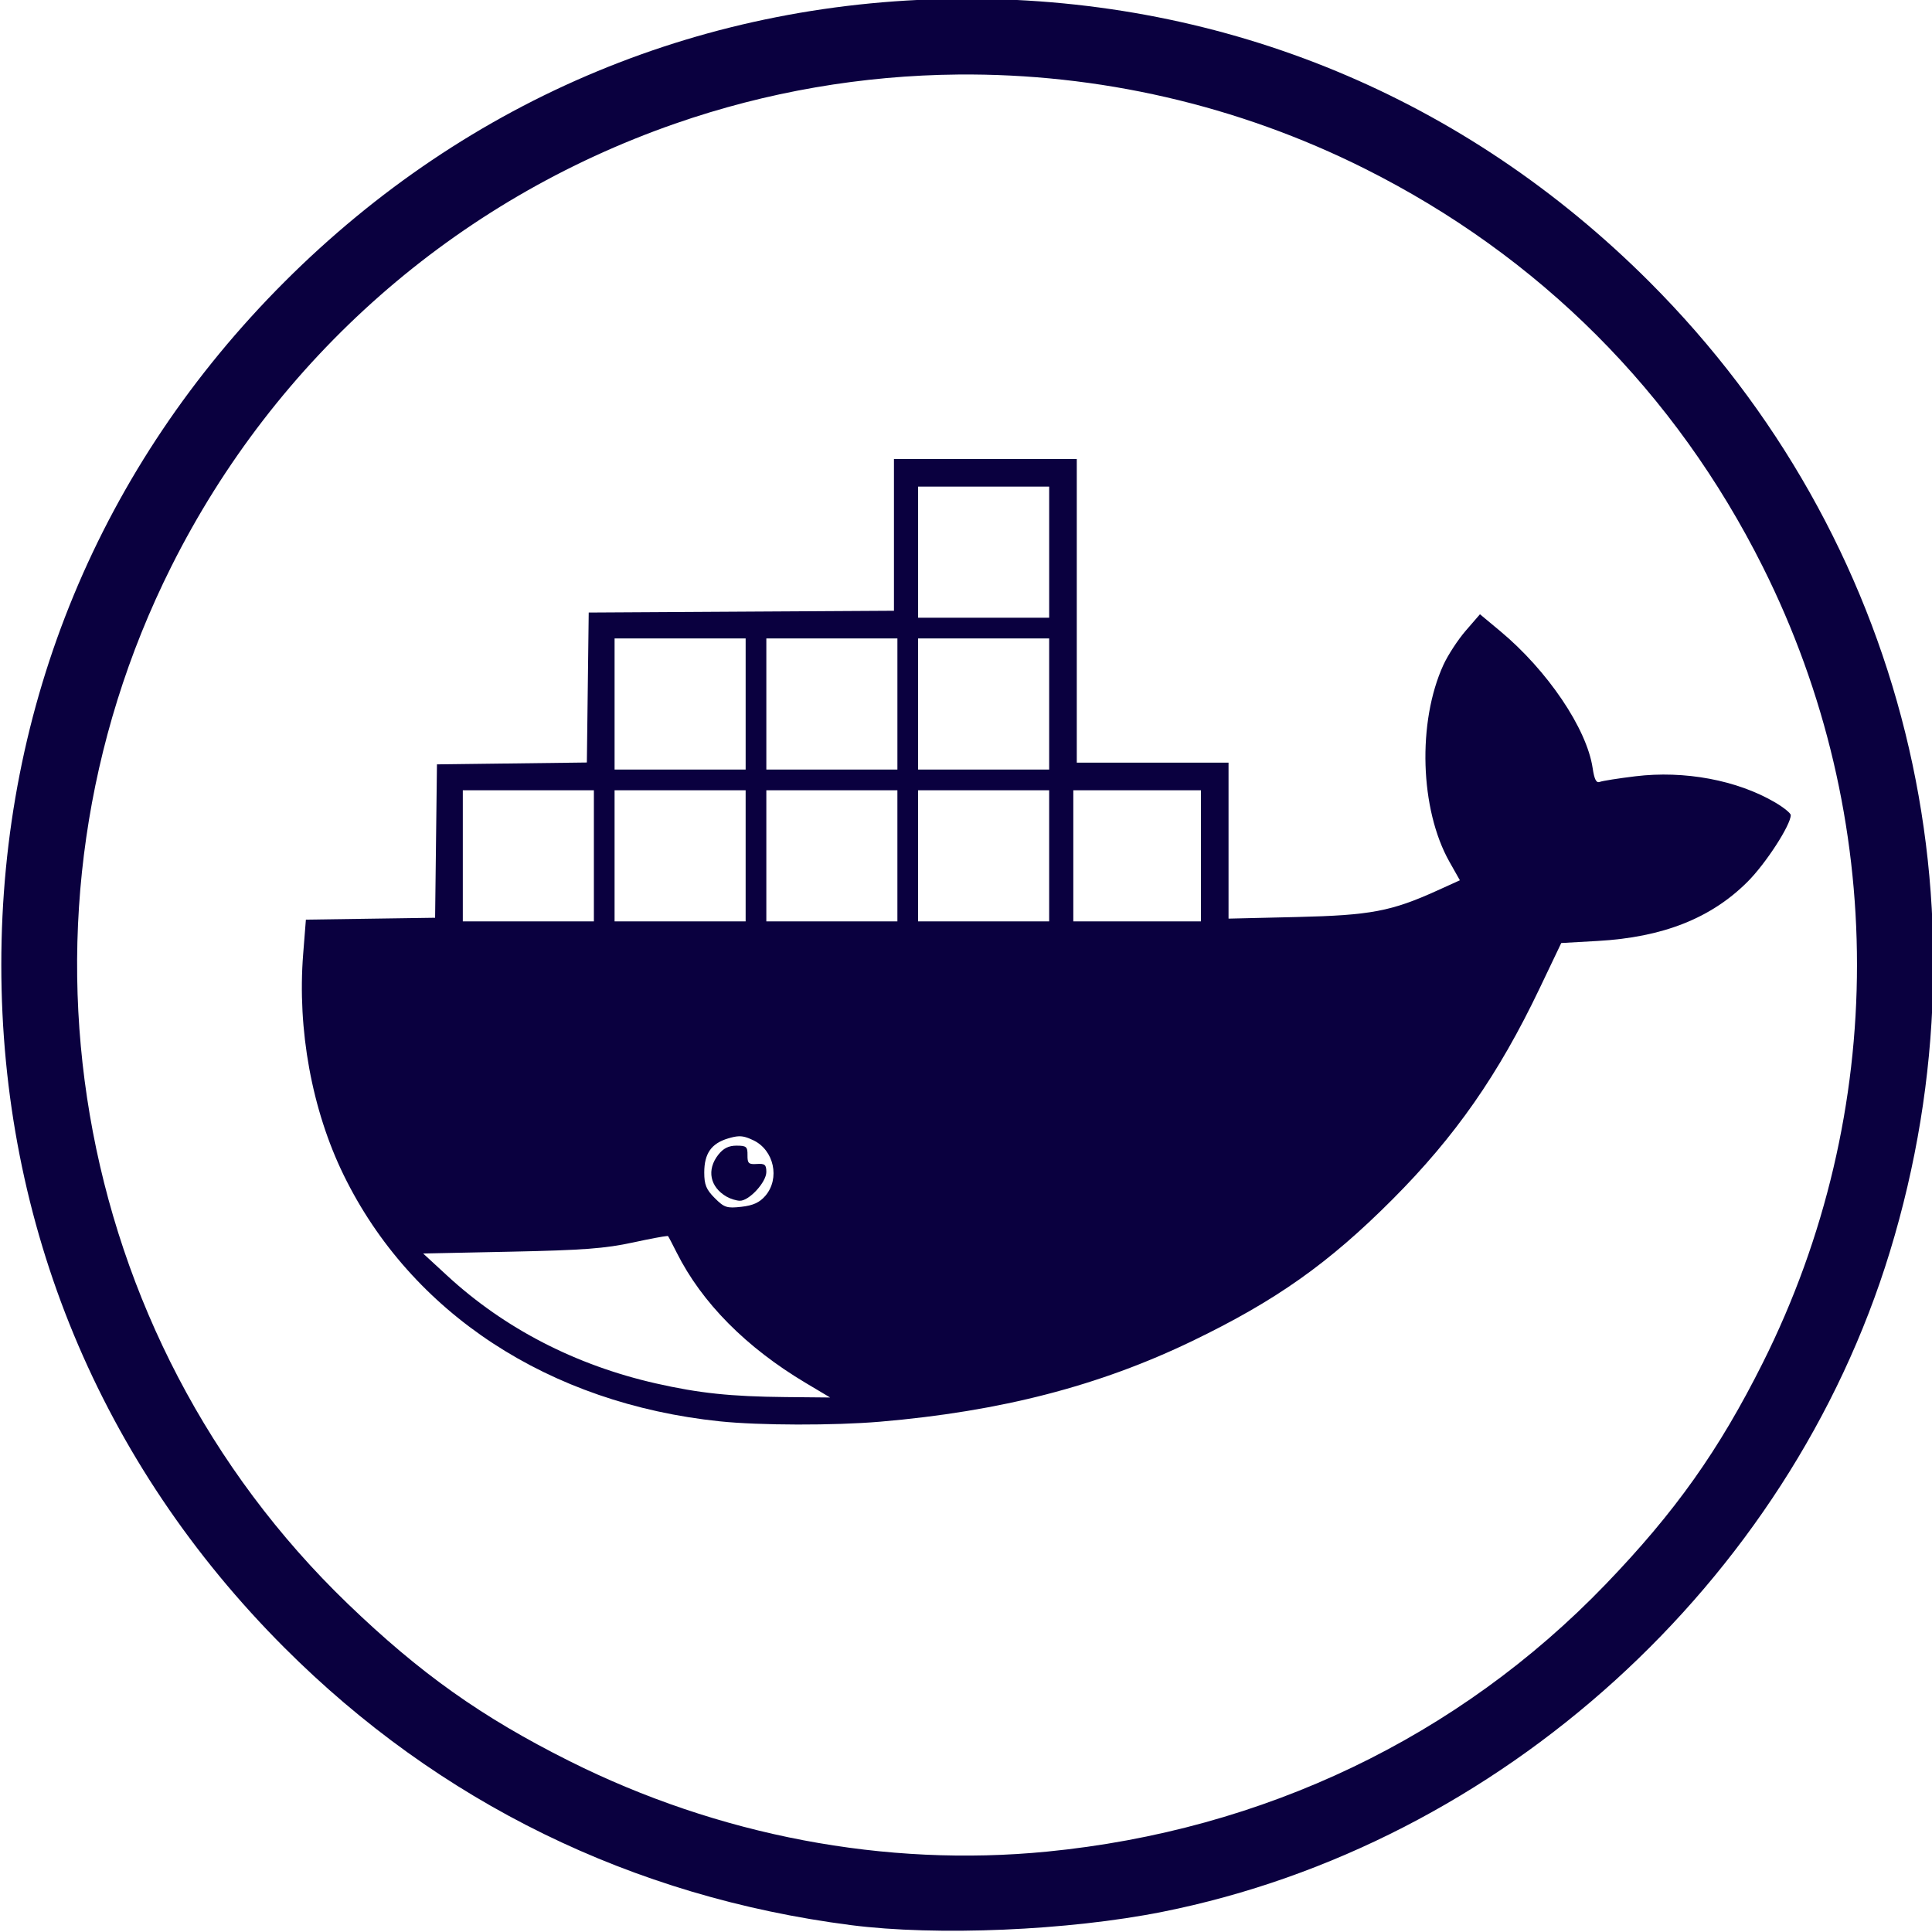
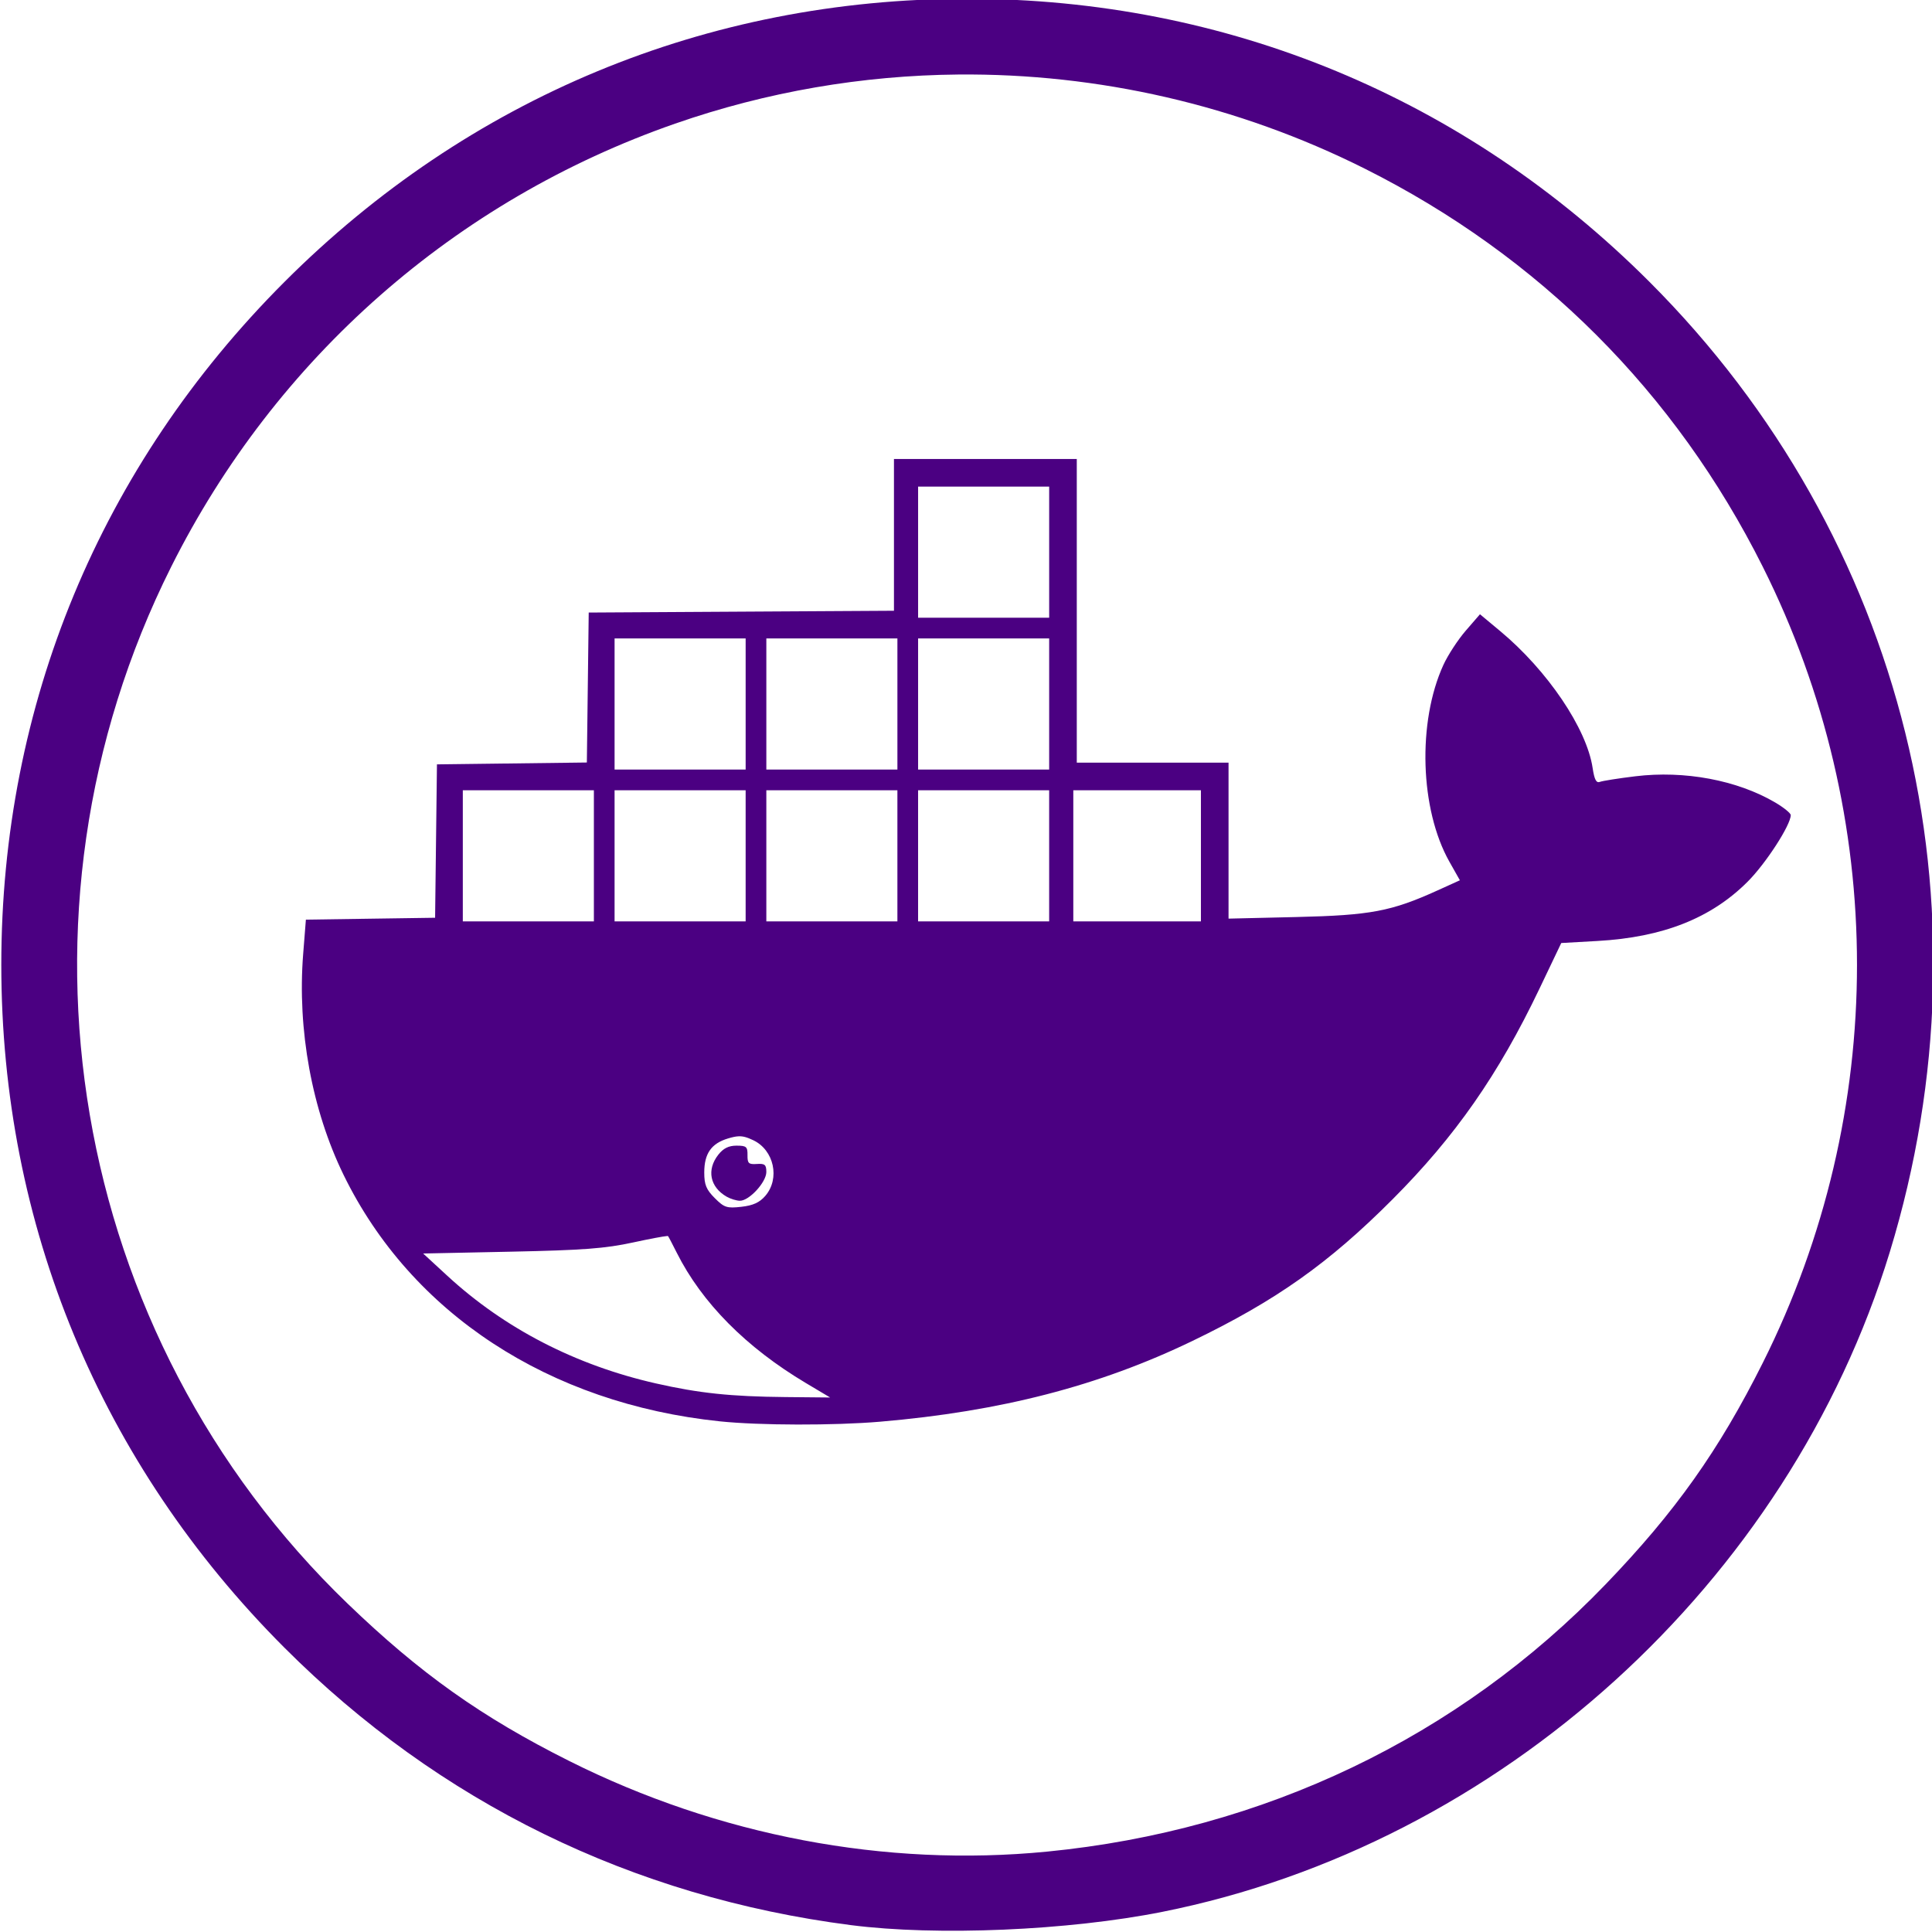
- <svg xmlns="http://www.w3.org/2000/svg" version="1.1" preserveAspectRatio="none" x="0px" y="0px" width="400" height="400" viewBox="0 0 400 400" id="svg2">
+ <svg xmlns="http://www.w3.org/2000/svg" id="svg2" viewBox="0 0 400 400" height="400" width="400" y="0px" x="0px" preserveAspectRatio="none" version="1.1">
  <defs id="defs4" />
-   <rect x="-233.474" y="306.684" display="none" width="334.407" height="263.333" id="rect3-4" style="clip-rule:evenodd;display:none;fill:#e7e7e7;fill-rule:evenodd" />
-   <g style="display:none" id="g8-0" display="none" transform="matrix(0.6500126,0,0,0.6718737,61.03905,100.1473)">
-     <path style="display:inline;fill:#394d54" id="path10-1" d="m 61.093,319.89 c 6.023,0 11.763,-0.157 17.219,-0.464 0.476,-0.026 0.932,-0.063 1.402,-0.092 0.005,-0.002 0.008,-0.002 0.012,-0.002 13.872,-0.855 25.876,-2.708 35.902,-5.57 0.002,-0.002 0.004,-0.002 0.006,-0.002 1.823,-0.521 3.588,-1.07 5.282,-1.656 1.894,-0.657 2.896,-2.725 2.241,-4.618 -0.656,-1.895 -2.722,-2.899 -4.618,-2.24 -12.734,4.412 -29.535,6.842 -50.125,7.298 -0.002,0 -0.004,0 -0.005,0 -10.477,0.232 -21.93,-0.044 -34.352,-0.843 0,0 0,0 -0.001,0 -0.635,-0.038 -1.259,-0.075 -1.9,-0.118 -1.995,-0.128 -3.731,1.374 -3.869,3.375 -0.136,1.999 1.376,3.73 3.375,3.866 2.537,0.173 5.03,0.321 7.49,0.453 0.392,0.021 0.77,0.034 1.158,0.054 l 0,0 c 7.256,0.366 14.194,0.559 20.783,0.559 z" display="inline" />
+   <rect style="clip-rule:evenodd;display:none;fill:#e7e7e7;fill-rule:evenodd" id="rect3-4" height="263.333" width="334.407" display="none" y="306.684" x="-233.474" />
+   <g transform="matrix(0.6500126,0,0,0.6718737,61.03905,100.1473)" display="none" id="g8-0" style="display:none">
+     <path display="inline" d="m 61.093,319.89 c 6.023,0 11.763,-0.157 17.219,-0.464 0.476,-0.026 0.932,-0.063 1.402,-0.092 0.005,-0.002 0.008,-0.002 0.012,-0.002 13.872,-0.855 25.876,-2.708 35.902,-5.57 0.002,-0.002 0.004,-0.002 0.006,-0.002 1.823,-0.521 3.588,-1.07 5.282,-1.656 1.894,-0.657 2.896,-2.725 2.241,-4.618 -0.656,-1.895 -2.722,-2.899 -4.618,-2.24 -12.734,4.412 -29.535,6.842 -50.125,7.298 -0.002,0 -0.004,0 -0.005,0 -10.477,0.232 -21.93,-0.044 -34.352,-0.843 0,0 0,0 -0.001,0 -0.635,-0.038 -1.259,-0.075 -1.9,-0.118 -1.995,-0.128 -3.731,1.374 -3.869,3.375 -0.136,1.999 1.376,3.73 3.375,3.866 2.537,0.173 5.03,0.321 7.49,0.453 0.392,0.021 0.77,0.034 1.158,0.054 l 0,0 c 7.256,0.366 14.194,0.559 20.783,0.559 z" id="path10-1" style="display:inline;fill:#394d54" />
  </g>
-   <rect x="-233.474" y="306.684" display="none" width="334.407" height="263.333" id="rect3" style="clip-rule:evenodd;display:none;fill:#e7e7e7;fill-rule:evenodd" />
-   <g style="display:none" id="g8" display="none" transform="matrix(0.6500125,0,0,0.6718737,61.03905,100.1473)">
-     <path style="display:inline;fill:#394d54" id="path10" d="m 61.093,319.89 c 6.023,0 11.763,-0.157 17.219,-0.464 0.476,-0.026 0.932,-0.063 1.402,-0.092 0.005,-0.002 0.008,-0.002 0.012,-0.002 13.872,-0.855 25.876,-2.708 35.902,-5.57 0.002,-0.002 0.004,-0.002 0.006,-0.002 1.823,-0.521 3.588,-1.07 5.282,-1.656 1.894,-0.657 2.896,-2.725 2.241,-4.618 -0.656,-1.895 -2.722,-2.899 -4.618,-2.24 -12.734,4.412 -29.535,6.842 -50.125,7.298 -0.002,0 -0.004,0 -0.005,0 -10.477,0.232 -21.93,-0.044 -34.352,-0.843 0,0 0,0 -0.001,0 -0.635,-0.038 -1.259,-0.075 -1.9,-0.118 -1.995,-0.128 -3.731,1.374 -3.869,3.375 -0.136,1.999 1.376,3.73 3.375,3.866 2.537,0.173 5.03,0.321 7.49,0.453 0.392,0.021 0.77,0.034 1.158,0.054 l 0,0 c 7.256,0.366 14.194,0.559 20.783,0.559 z" display="inline" />
+   <rect style="clip-rule:evenodd;display:none;fill:#e7e7e7;fill-rule:evenodd" id="rect3" height="263.333" width="334.407" display="none" y="306.684" x="-233.474" />
+   <g transform="matrix(0.6500125,0,0,0.6718737,61.03905,100.1473)" display="none" id="g8" style="display:none">
+     <path display="inline" d="m 61.093,319.89 c 6.023,0 11.763,-0.157 17.219,-0.464 0.476,-0.026 0.932,-0.063 1.402,-0.092 0.005,-0.002 0.008,-0.002 0.012,-0.002 13.872,-0.855 25.876,-2.708 35.902,-5.57 0.002,-0.002 0.004,-0.002 0.006,-0.002 1.823,-0.521 3.588,-1.07 5.282,-1.656 1.894,-0.657 2.896,-2.725 2.241,-4.618 -0.656,-1.895 -2.722,-2.899 -4.618,-2.24 -12.734,4.412 -29.535,6.842 -50.125,7.298 -0.002,0 -0.004,0 -0.005,0 -10.477,0.232 -21.93,-0.044 -34.352,-0.843 0,0 0,0 -0.001,0 -0.635,-0.038 -1.259,-0.075 -1.9,-0.118 -1.995,-0.128 -3.731,1.374 -3.869,3.375 -0.136,1.999 1.376,3.73 3.375,3.866 2.537,0.173 5.03,0.321 7.49,0.453 0.392,0.021 0.77,0.034 1.158,0.054 l 0,0 c 7.256,0.366 14.194,0.559 20.783,0.559 z" id="path10" style="display:inline;fill:#394d54" />
  </g>
-   <rect style="clip-rule:evenodd;display:none;fill:#e7e7e7;fill-rule:evenodd" id="rect3-4-9" height="166.724" width="211.723" display="none" y="275.283" x="232.313" />
-   <g transform="matrix(0.4115422,0,0,0.4253831,418.7779,144.5186)" display="none" id="g8-0-9" style="display:none">
-     <path display="inline" d="m 61.093,319.89 c 6.023,0 11.763,-0.157 17.219,-0.464 0.476,-0.026 0.932,-0.063 1.402,-0.092 0.005,-0.002 0.008,-0.002 0.012,-0.002 13.872,-0.855 25.876,-2.708 35.902,-5.57 0.002,-0.002 0.004,-0.002 0.006,-0.002 1.823,-0.521 3.588,-1.07 5.282,-1.656 1.894,-0.657 2.896,-2.725 2.241,-4.618 -0.656,-1.895 -2.722,-2.899 -4.618,-2.24 -12.734,4.412 -29.535,6.842 -50.125,7.298 -0.002,0 -0.004,0 -0.005,0 -10.477,0.232 -21.93,-0.044 -34.352,-0.843 0,0 0,0 -0.001,0 -0.635,-0.038 -1.259,-0.075 -1.9,-0.118 -1.995,-0.128 -3.731,1.374 -3.869,3.375 -0.136,1.999 1.376,3.73 3.375,3.866 2.537,0.173 5.03,0.321 7.49,0.453 0.392,0.021 0.77,0.034 1.158,0.054 l 0,0 c 7.256,0.366 14.194,0.559 20.783,0.559 z" id="path10-1-0" style="display:inline;fill:#394d54" />
+   <rect x="232.313" y="275.283" display="none" width="211.723" height="166.724" id="rect3-4-9" style="clip-rule:evenodd;display:none;fill:#e7e7e7;fill-rule:evenodd" />
+   <g style="display:none" id="g8-0-9" display="none" transform="matrix(0.4115422,0,0,0.4253831,418.7779,144.5186)">
+     <path style="display:inline;fill:#394d54" id="path10-1-0" d="m 61.093,319.89 c 6.023,0 11.763,-0.157 17.219,-0.464 0.476,-0.026 0.932,-0.063 1.402,-0.092 0.005,-0.002 0.008,-0.002 0.012,-0.002 13.872,-0.855 25.876,-2.708 35.902,-5.57 0.002,-0.002 0.004,-0.002 0.006,-0.002 1.823,-0.521 3.588,-1.07 5.282,-1.656 1.894,-0.657 2.896,-2.725 2.241,-4.618 -0.656,-1.895 -2.722,-2.899 -4.618,-2.24 -12.734,4.412 -29.535,6.842 -50.125,7.298 -0.002,0 -0.004,0 -0.005,0 -10.477,0.232 -21.93,-0.044 -34.352,-0.843 0,0 0,0 -0.001,0 -0.635,-0.038 -1.259,-0.075 -1.9,-0.118 -1.995,-0.128 -3.731,1.374 -3.869,3.375 -0.136,1.999 1.376,3.73 3.375,3.866 2.537,0.173 5.03,0.321 7.49,0.453 0.392,0.021 0.77,0.034 1.158,0.054 l 0,0 c 7.256,0.366 14.194,0.559 20.783,0.559 z" display="inline" />
  </g>
-   <rect style="clip-rule:evenodd;display:none;fill:#e7e7e7;fill-rule:evenodd" id="rect3-7" height="166.724" width="211.723" display="none" y="275.283" x="232.313" />
-   <g transform="matrix(0.4115422,0,0,0.4253831,418.7779,144.5186)" display="none" id="g8-8" style="display:none">
-     <path display="inline" d="m 61.093,319.89 c 6.023,0 11.763,-0.157 17.219,-0.464 0.476,-0.026 0.932,-0.063 1.402,-0.092 0.005,-0.002 0.008,-0.002 0.012,-0.002 13.872,-0.855 25.876,-2.708 35.902,-5.57 0.002,-0.002 0.004,-0.002 0.006,-0.002 1.823,-0.521 3.588,-1.07 5.282,-1.656 1.894,-0.657 2.896,-2.725 2.241,-4.618 -0.656,-1.895 -2.722,-2.899 -4.618,-2.24 -12.734,4.412 -29.535,6.842 -50.125,7.298 -0.002,0 -0.004,0 -0.005,0 -10.477,0.232 -21.93,-0.044 -34.352,-0.843 0,0 0,0 -0.001,0 -0.635,-0.038 -1.259,-0.075 -1.9,-0.118 -1.995,-0.128 -3.731,1.374 -3.869,3.375 -0.136,1.999 1.376,3.73 3.375,3.866 2.537,0.173 5.03,0.321 7.49,0.453 0.392,0.021 0.77,0.034 1.158,0.054 l 0,0 c 7.256,0.366 14.194,0.559 20.783,0.559 z" id="path10-4" style="display:inline;fill:#394d54" />
+   <rect x="232.313" y="275.283" display="none" width="211.723" height="166.724" id="rect3-7" style="clip-rule:evenodd;display:none;fill:#e7e7e7;fill-rule:evenodd" />
+   <g style="display:none" id="g8-8" display="none" transform="matrix(0.4115422,0,0,0.4253831,418.7779,144.5186)">
+     <path style="display:inline;fill:#394d54" id="path10-4" d="m 61.093,319.89 c 6.023,0 11.763,-0.157 17.219,-0.464 0.476,-0.026 0.932,-0.063 1.402,-0.092 0.005,-0.002 0.008,-0.002 0.012,-0.002 13.872,-0.855 25.876,-2.708 35.902,-5.57 0.002,-0.002 0.004,-0.002 0.006,-0.002 1.823,-0.521 3.588,-1.07 5.282,-1.656 1.894,-0.657 2.896,-2.725 2.241,-4.618 -0.656,-1.895 -2.722,-2.899 -4.618,-2.24 -12.734,4.412 -29.535,6.842 -50.125,7.298 -0.002,0 -0.004,0 -0.005,0 -10.477,0.232 -21.93,-0.044 -34.352,-0.843 0,0 0,0 -0.001,0 -0.635,-0.038 -1.259,-0.075 -1.9,-0.118 -1.995,-0.128 -3.731,1.374 -3.869,3.375 -0.136,1.999 1.376,3.73 3.375,3.866 2.537,0.173 5.03,0.321 7.49,0.453 0.392,0.021 0.77,0.034 1.158,0.054 l 0,0 c 7.256,0.366 14.194,0.559 20.783,0.559 z" display="inline" />
  </g>
-   <g style="fill:#0a003f;fill-opacity:1" id="g4147" transform="matrix(1.275899,0,0,1.276403,-0.07452758,-110.4901)">
-     <path id="path4212" d="m 156.97,86.362 c -42.158,0 -80.887,16.062 -110.762,45.937 -29.875,29.875 -45.938,68.606 -45.938,110.764 0,42.158 16.064,80.887 45.938,110.762 25.086,25.086 56.44,40.436 91.924,45.003 13.933,1.793 35.294,0.885 50.521,-2.149 C 243.468,385.757 290.302,343.298 306.715,289.644 323.935,233.352 309.165,173.729 267.734,132.299 237.859,102.424 199.128,86.362 156.97,86.362 Z m -1.427,12.289 c 22.678,-0.206 45.339,4.929 65.994,15.278 28.308,14.182 50.384,36.258 64.566,64.566 20.386,40.691 20.386,88.442 0,129.133 -7.114,14.199 -14.2,24.182 -25.486,35.905 -23.885,24.811 -55.509,39.939 -90.679,43.375 -26.234,2.563 -53.305,-2.576 -77.534,-14.714 C 78.205,365.08 68.221,357.995 56.497,346.709 11.272,303.172 -0.375,234.808 27.839,178.495 44.797,144.645 73.93,119.037 109.609,106.618 c 14.895,-5.184 30.419,-7.826 45.935,-7.967 z" style="fill:#0a003f;fill-opacity:1;stroke:none" />
-     <path id="path4209" d="m 145.121,161.016 0,12.307 0,12.308 -24.766,0.145 -24.766,0.146 -0.151,12.162 -0.151,12.162 -12.162,0.151 -12.162,0.151 -0.151,12.44 -0.15,12.441 -10.484,0.152 -10.483,0.153 -0.443,5.597 c -0.969,12.248 1.421,25.287 6.567,35.82 10.958,22.433 33.319,37.072 61.039,39.961 6.419,0.669 18.543,0.696 26.026,0.057 19.558,-1.67 35.532,-5.798 50.652,-13.09 13.577,-6.548 22.123,-12.592 32.485,-22.974 10.188,-10.208 17.194,-20.248 23.847,-34.177 l 3.535,-7.402 5.887,-0.332 c 10.609,-0.597 18.421,-3.681 24.356,-9.616 2.953,-2.953 6.996,-9.194 6.996,-10.799 0,-0.312 -1.146,-1.24 -2.546,-2.061 -6.167,-3.614 -14.692,-5.207 -22.673,-4.237 -2.726,0.332 -5.315,0.74 -5.752,0.907 -0.586,0.225 -0.895,-0.368 -1.179,-2.264 -0.958,-6.39 -7.322,-15.805 -15.008,-22.201 l -3.272,-2.723 -2.303,2.659 c -1.267,1.462 -2.899,3.96 -3.628,5.55 -4.247,9.267 -3.815,23.45 0.974,31.935 l 1.697,3.006 -3.615,1.639 c -7.515,3.407 -10.856,4.038 -22.87,4.321 l -11.054,0.26 0,-12.651 0,-12.651 -12.313,0 -12.313,0 0,-24.626 0,-24.626 -14.832,0 -14.832,0 z m 3.918,4.478 10.634,0 10.634,0 0,10.634 0,10.634 -10.634,0 -10.634,0 0,-10.634 0,-10.634 z m -49.253,24.626 10.634,0 10.634,0 0,10.634 0,10.634 -10.634,0 -10.634,0 0,-10.634 0,-10.634 z m 24.626,0 10.634,0 10.634,0 0,10.634 0,10.634 -10.634,0 -10.634,0 0,-10.634 0,-10.634 z m 24.626,0 10.634,0 10.634,0 0,10.634 0,10.634 -10.634,0 -10.634,0 0,-10.634 0,-10.634 z m -73.879,24.626 10.634,0 10.634,0 0,10.634 0,10.634 -10.634,0 -10.634,0 0,-10.634 0,-10.634 z m 24.626,0 10.634,0 10.634,0 0,10.634 0,10.634 -10.634,0 -10.634,0 0,-10.634 0,-10.634 z m 24.626,0 10.634,0 10.634,0 0,10.634 0,10.634 -10.634,0 -10.634,0 0,-10.634 0,-10.634 z m 24.626,0 10.634,0 10.634,0 0,10.634 0,10.634 -10.634,0 -10.634,0 0,-10.634 0,-10.634 z m 25.186,0 10.354,0 10.354,0 0,10.634 0,10.634 -10.354,0 -10.354,0 0,-10.634 0,-10.634 z m -54.382,56.135 c 0.781,-0.047 1.437,0.153 2.453,0.635 3.366,1.597 4.368,6.214 1.958,9.016 -0.932,1.084 -1.983,1.566 -3.89,1.781 -2.358,0.266 -2.78,0.128 -4.319,-1.411 -1.379,-1.379 -1.706,-2.173 -1.706,-4.143 0,-3.081 1.142,-4.719 3.858,-5.532 0.665,-0.199 1.179,-0.317 1.647,-0.345 z m -0.266,1.513 c -1.278,0 -2.137,0.428 -2.96,1.475 -1.921,2.442 -1.361,5.244 1.359,6.804 0.616,0.353 1.58,0.65 2.143,0.659 1.499,0.025 4.294,-3.01 4.294,-4.662 0,-1.188 -0.24,-1.392 -1.539,-1.303 -1.336,0.091 -1.536,-0.097 -1.517,-1.433 0.02,-1.365 -0.182,-1.539 -1.779,-1.539 z m -11.258,14.657 c 0.083,-0.005 0.131,-0.003 0.141,0.008 0.079,0.091 0.712,1.3 1.408,2.685 4.088,8.142 11.272,15.389 20.981,21.169 l 3.918,2.332 -7.276,-0.07 c -8.846,-0.085 -14.002,-0.627 -20.988,-2.211 -13.034,-2.956 -24.567,-8.905 -33.861,-17.467 l -3.918,-3.608 14.272,-0.297 c 11.705,-0.243 15.266,-0.512 19.797,-1.495 2.659,-0.577 4.944,-1.007 5.527,-1.044 z" style="fill:#0a003f;fill-opacity:1;stroke:none" />
+   <g transform="matrix(1.275899,0,0,1.276403,-0.07452758,-110.4901)" id="g4147" style="fill:#4b0082;fill-opacity:1">
+     <path style="fill:#4b0082;fill-opacity:1;stroke:none" d="m 156.97,86.362 c -42.158,0 -80.887,16.062 -110.762,45.937 -29.875,29.875 -45.938,68.606 -45.938,110.764 0,42.158 16.064,80.887 45.938,110.762 25.086,25.086 56.44,40.436 91.924,45.003 13.933,1.793 35.294,0.885 50.521,-2.149 C 243.468,385.757 290.302,343.298 306.715,289.644 323.935,233.352 309.165,173.729 267.734,132.299 237.859,102.424 199.128,86.362 156.97,86.362 Z m -1.427,12.289 c 22.678,-0.206 45.339,4.929 65.994,15.278 28.308,14.182 50.384,36.258 64.566,64.566 20.386,40.691 20.386,88.442 0,129.133 -7.114,14.199 -14.2,24.182 -25.486,35.905 -23.885,24.811 -55.509,39.939 -90.679,43.375 -26.234,2.563 -53.305,-2.576 -77.534,-14.714 C 78.205,365.08 68.221,357.995 56.497,346.709 11.272,303.172 -0.375,234.808 27.839,178.495 44.797,144.645 73.93,119.037 109.609,106.618 c 14.895,-5.184 30.419,-7.826 45.935,-7.967 z" id="path4212" />
+     <path style="fill:#4b0082;fill-opacity:1;stroke:none" d="m 145.121,161.016 0,12.307 0,12.308 -24.766,0.145 -24.766,0.146 -0.151,12.162 -0.151,12.162 -12.162,0.151 -12.162,0.151 -0.151,12.44 -0.15,12.441 -10.484,0.152 -10.483,0.153 -0.443,5.597 c -0.969,12.248 1.421,25.287 6.567,35.82 10.958,22.433 33.319,37.072 61.039,39.961 6.419,0.669 18.543,0.696 26.026,0.057 19.558,-1.67 35.532,-5.798 50.652,-13.09 13.577,-6.548 22.123,-12.592 32.485,-22.974 10.188,-10.208 17.194,-20.248 23.847,-34.177 l 3.535,-7.402 5.887,-0.332 c 10.609,-0.597 18.421,-3.681 24.356,-9.616 2.953,-2.953 6.996,-9.194 6.996,-10.799 0,-0.312 -1.146,-1.24 -2.546,-2.061 -6.167,-3.614 -14.692,-5.207 -22.673,-4.237 -2.726,0.332 -5.315,0.74 -5.752,0.907 -0.586,0.225 -0.895,-0.368 -1.179,-2.264 -0.958,-6.39 -7.322,-15.805 -15.008,-22.201 l -3.272,-2.723 -2.303,2.659 c -1.267,1.462 -2.899,3.96 -3.628,5.55 -4.247,9.267 -3.815,23.45 0.974,31.935 l 1.697,3.006 -3.615,1.639 c -7.515,3.407 -10.856,4.038 -22.87,4.321 l -11.054,0.26 0,-12.651 0,-12.651 -12.313,0 -12.313,0 0,-24.626 0,-24.626 -14.832,0 -14.832,0 z m 3.918,4.478 10.634,0 10.634,0 0,10.634 0,10.634 -10.634,0 -10.634,0 0,-10.634 0,-10.634 z m -49.253,24.626 10.634,0 10.634,0 0,10.634 0,10.634 -10.634,0 -10.634,0 0,-10.634 0,-10.634 z m 24.626,0 10.634,0 10.634,0 0,10.634 0,10.634 -10.634,0 -10.634,0 0,-10.634 0,-10.634 z m 24.626,0 10.634,0 10.634,0 0,10.634 0,10.634 -10.634,0 -10.634,0 0,-10.634 0,-10.634 z m -73.879,24.626 10.634,0 10.634,0 0,10.634 0,10.634 -10.634,0 -10.634,0 0,-10.634 0,-10.634 z m 24.626,0 10.634,0 10.634,0 0,10.634 0,10.634 -10.634,0 -10.634,0 0,-10.634 0,-10.634 z m 24.626,0 10.634,0 10.634,0 0,10.634 0,10.634 -10.634,0 -10.634,0 0,-10.634 0,-10.634 z m 24.626,0 10.634,0 10.634,0 0,10.634 0,10.634 -10.634,0 -10.634,0 0,-10.634 0,-10.634 z m 25.186,0 10.354,0 10.354,0 0,10.634 0,10.634 -10.354,0 -10.354,0 0,-10.634 0,-10.634 z m -54.382,56.135 c 0.781,-0.047 1.437,0.153 2.453,0.635 3.366,1.597 4.368,6.214 1.958,9.016 -0.932,1.084 -1.983,1.566 -3.89,1.781 -2.358,0.266 -2.78,0.128 -4.319,-1.411 -1.379,-1.379 -1.706,-2.173 -1.706,-4.143 0,-3.081 1.142,-4.719 3.858,-5.532 0.665,-0.199 1.179,-0.317 1.647,-0.345 z m -0.266,1.513 c -1.278,0 -2.137,0.428 -2.96,1.475 -1.921,2.442 -1.361,5.244 1.359,6.804 0.616,0.353 1.58,0.65 2.143,0.659 1.499,0.025 4.294,-3.01 4.294,-4.662 0,-1.188 -0.24,-1.392 -1.539,-1.303 -1.336,0.091 -1.536,-0.097 -1.517,-1.433 0.02,-1.365 -0.182,-1.539 -1.779,-1.539 z m -11.258,14.657 c 0.083,-0.005 0.131,-0.003 0.141,0.008 0.079,0.091 0.712,1.3 1.408,2.685 4.088,8.142 11.272,15.389 20.981,21.169 l 3.918,2.332 -7.276,-0.07 c -8.846,-0.085 -14.002,-0.627 -20.988,-2.211 -13.034,-2.956 -24.567,-8.905 -33.861,-17.467 l -3.918,-3.608 14.272,-0.297 c 11.705,-0.243 15.266,-0.512 19.797,-1.495 2.659,-0.577 4.944,-1.007 5.527,-1.044 z" id="path4209" />
  </g>
</svg>
